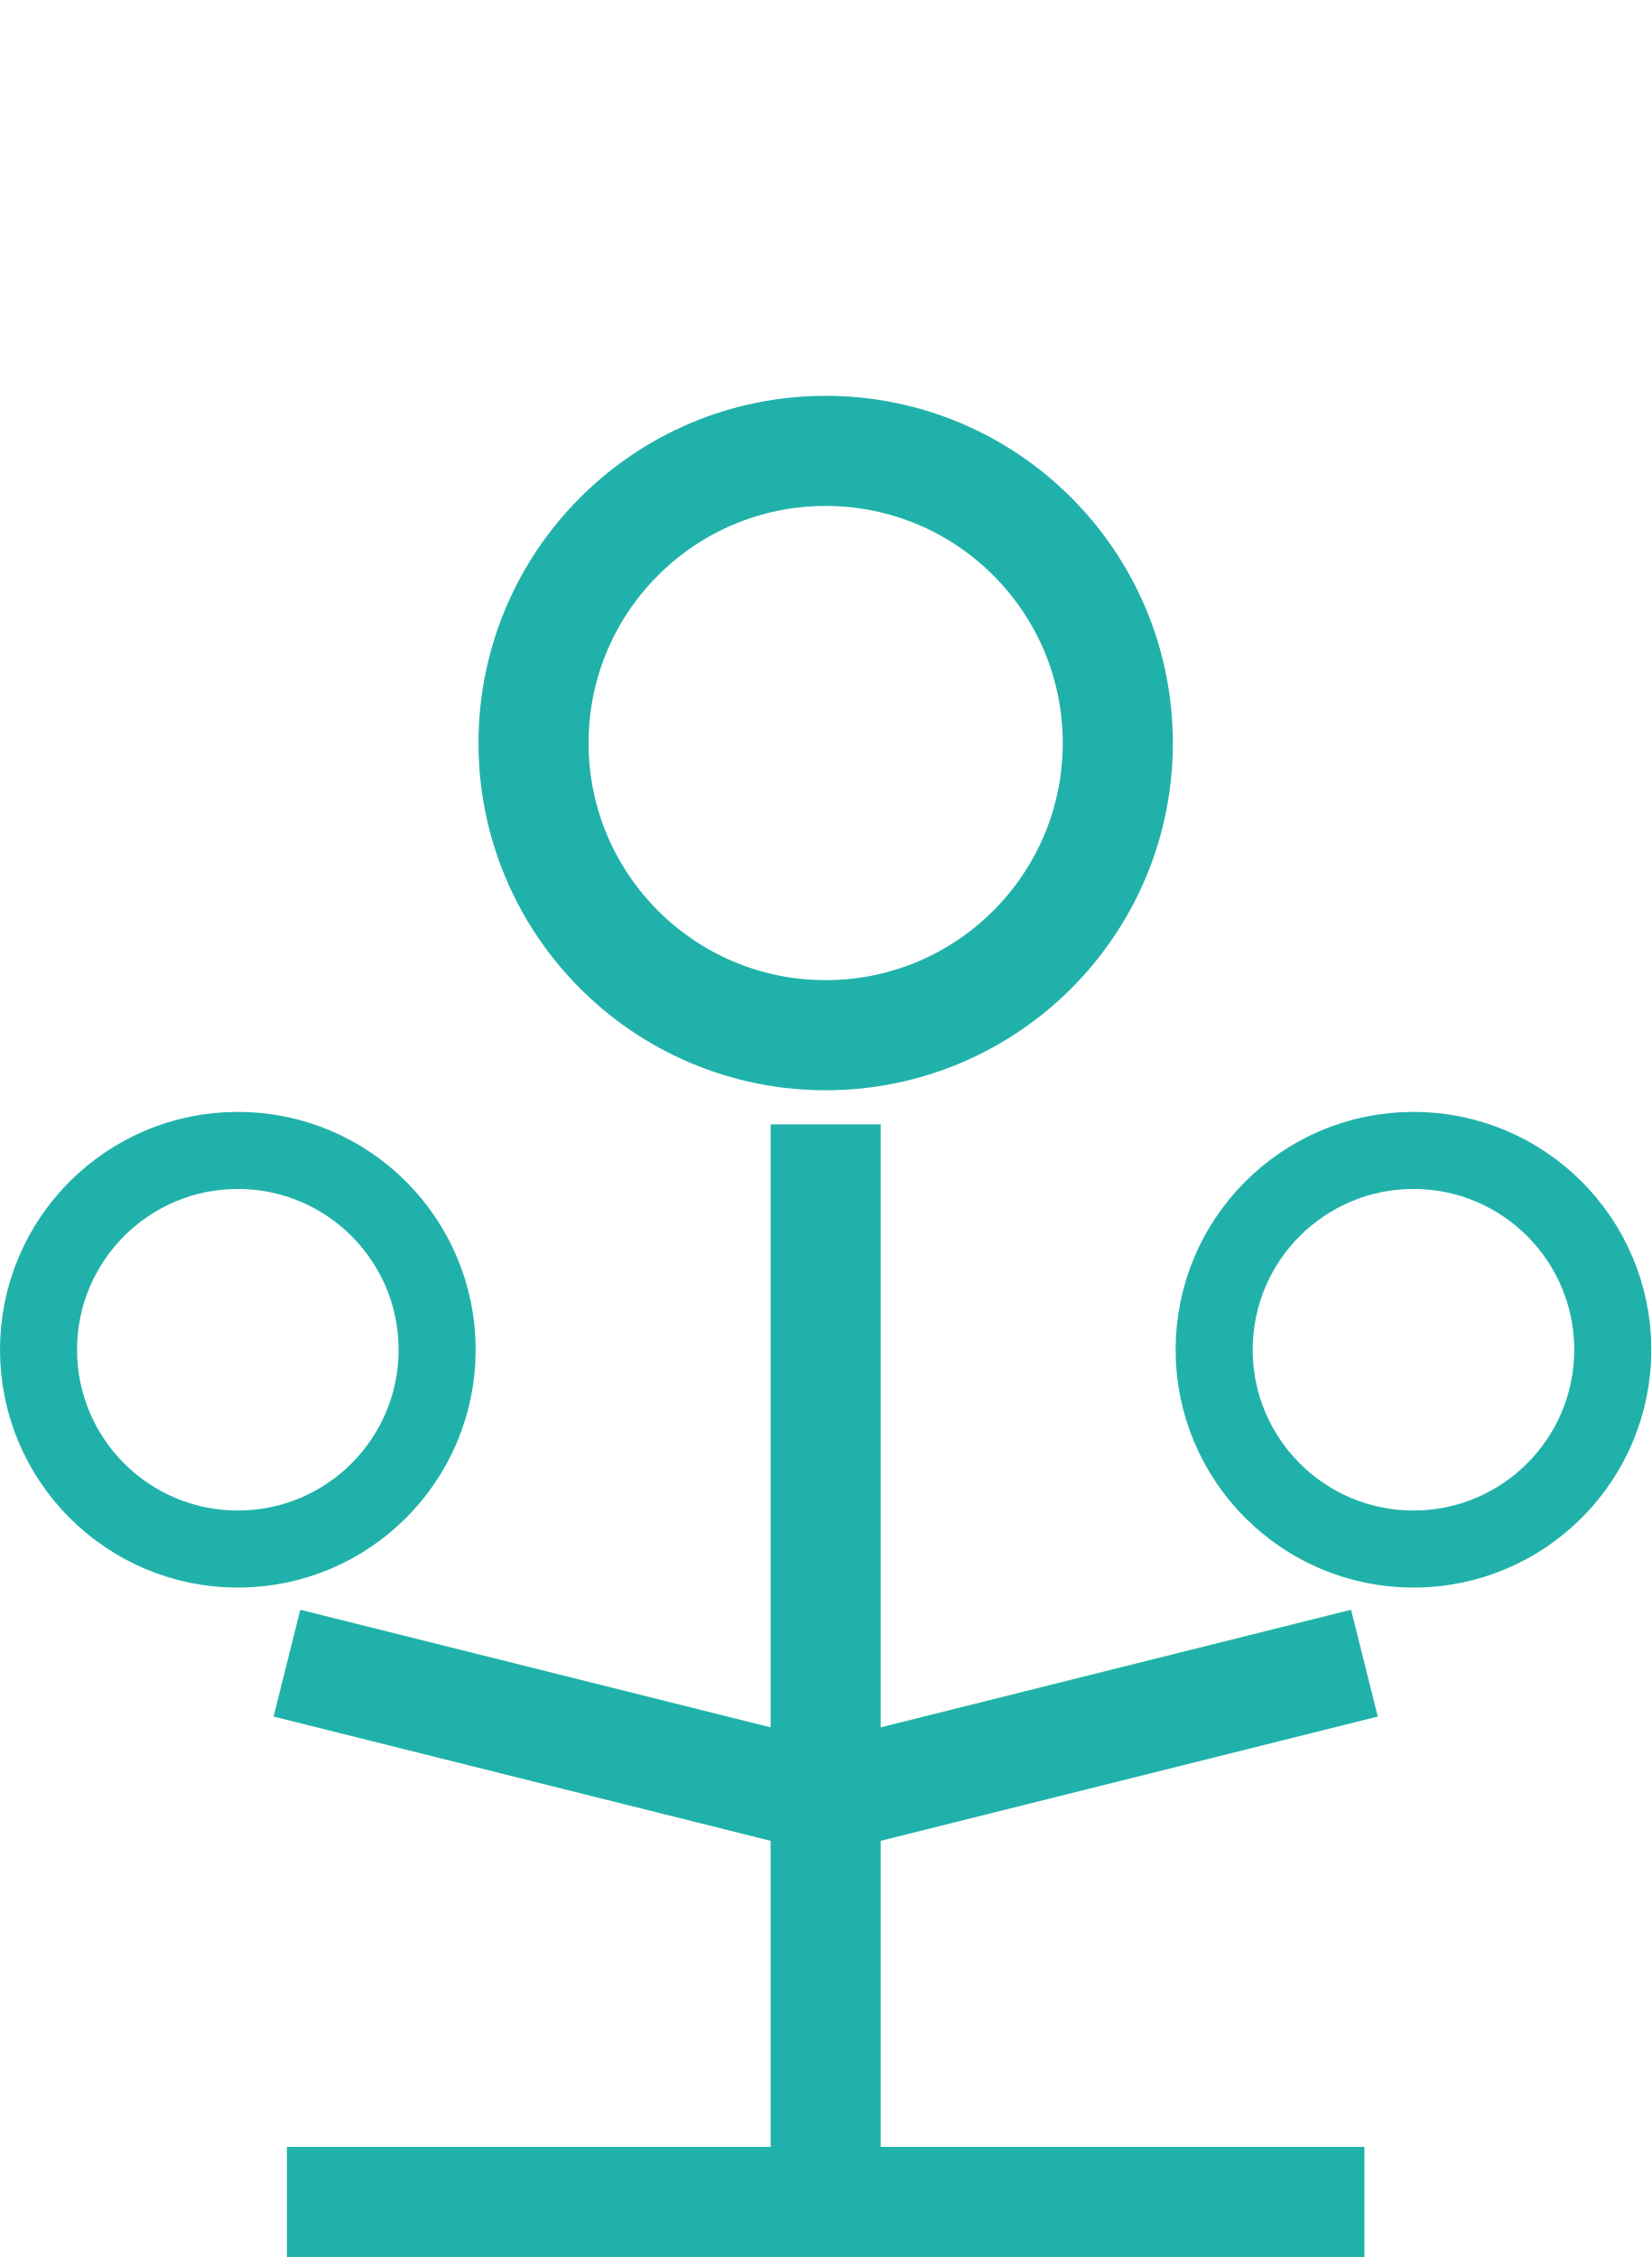
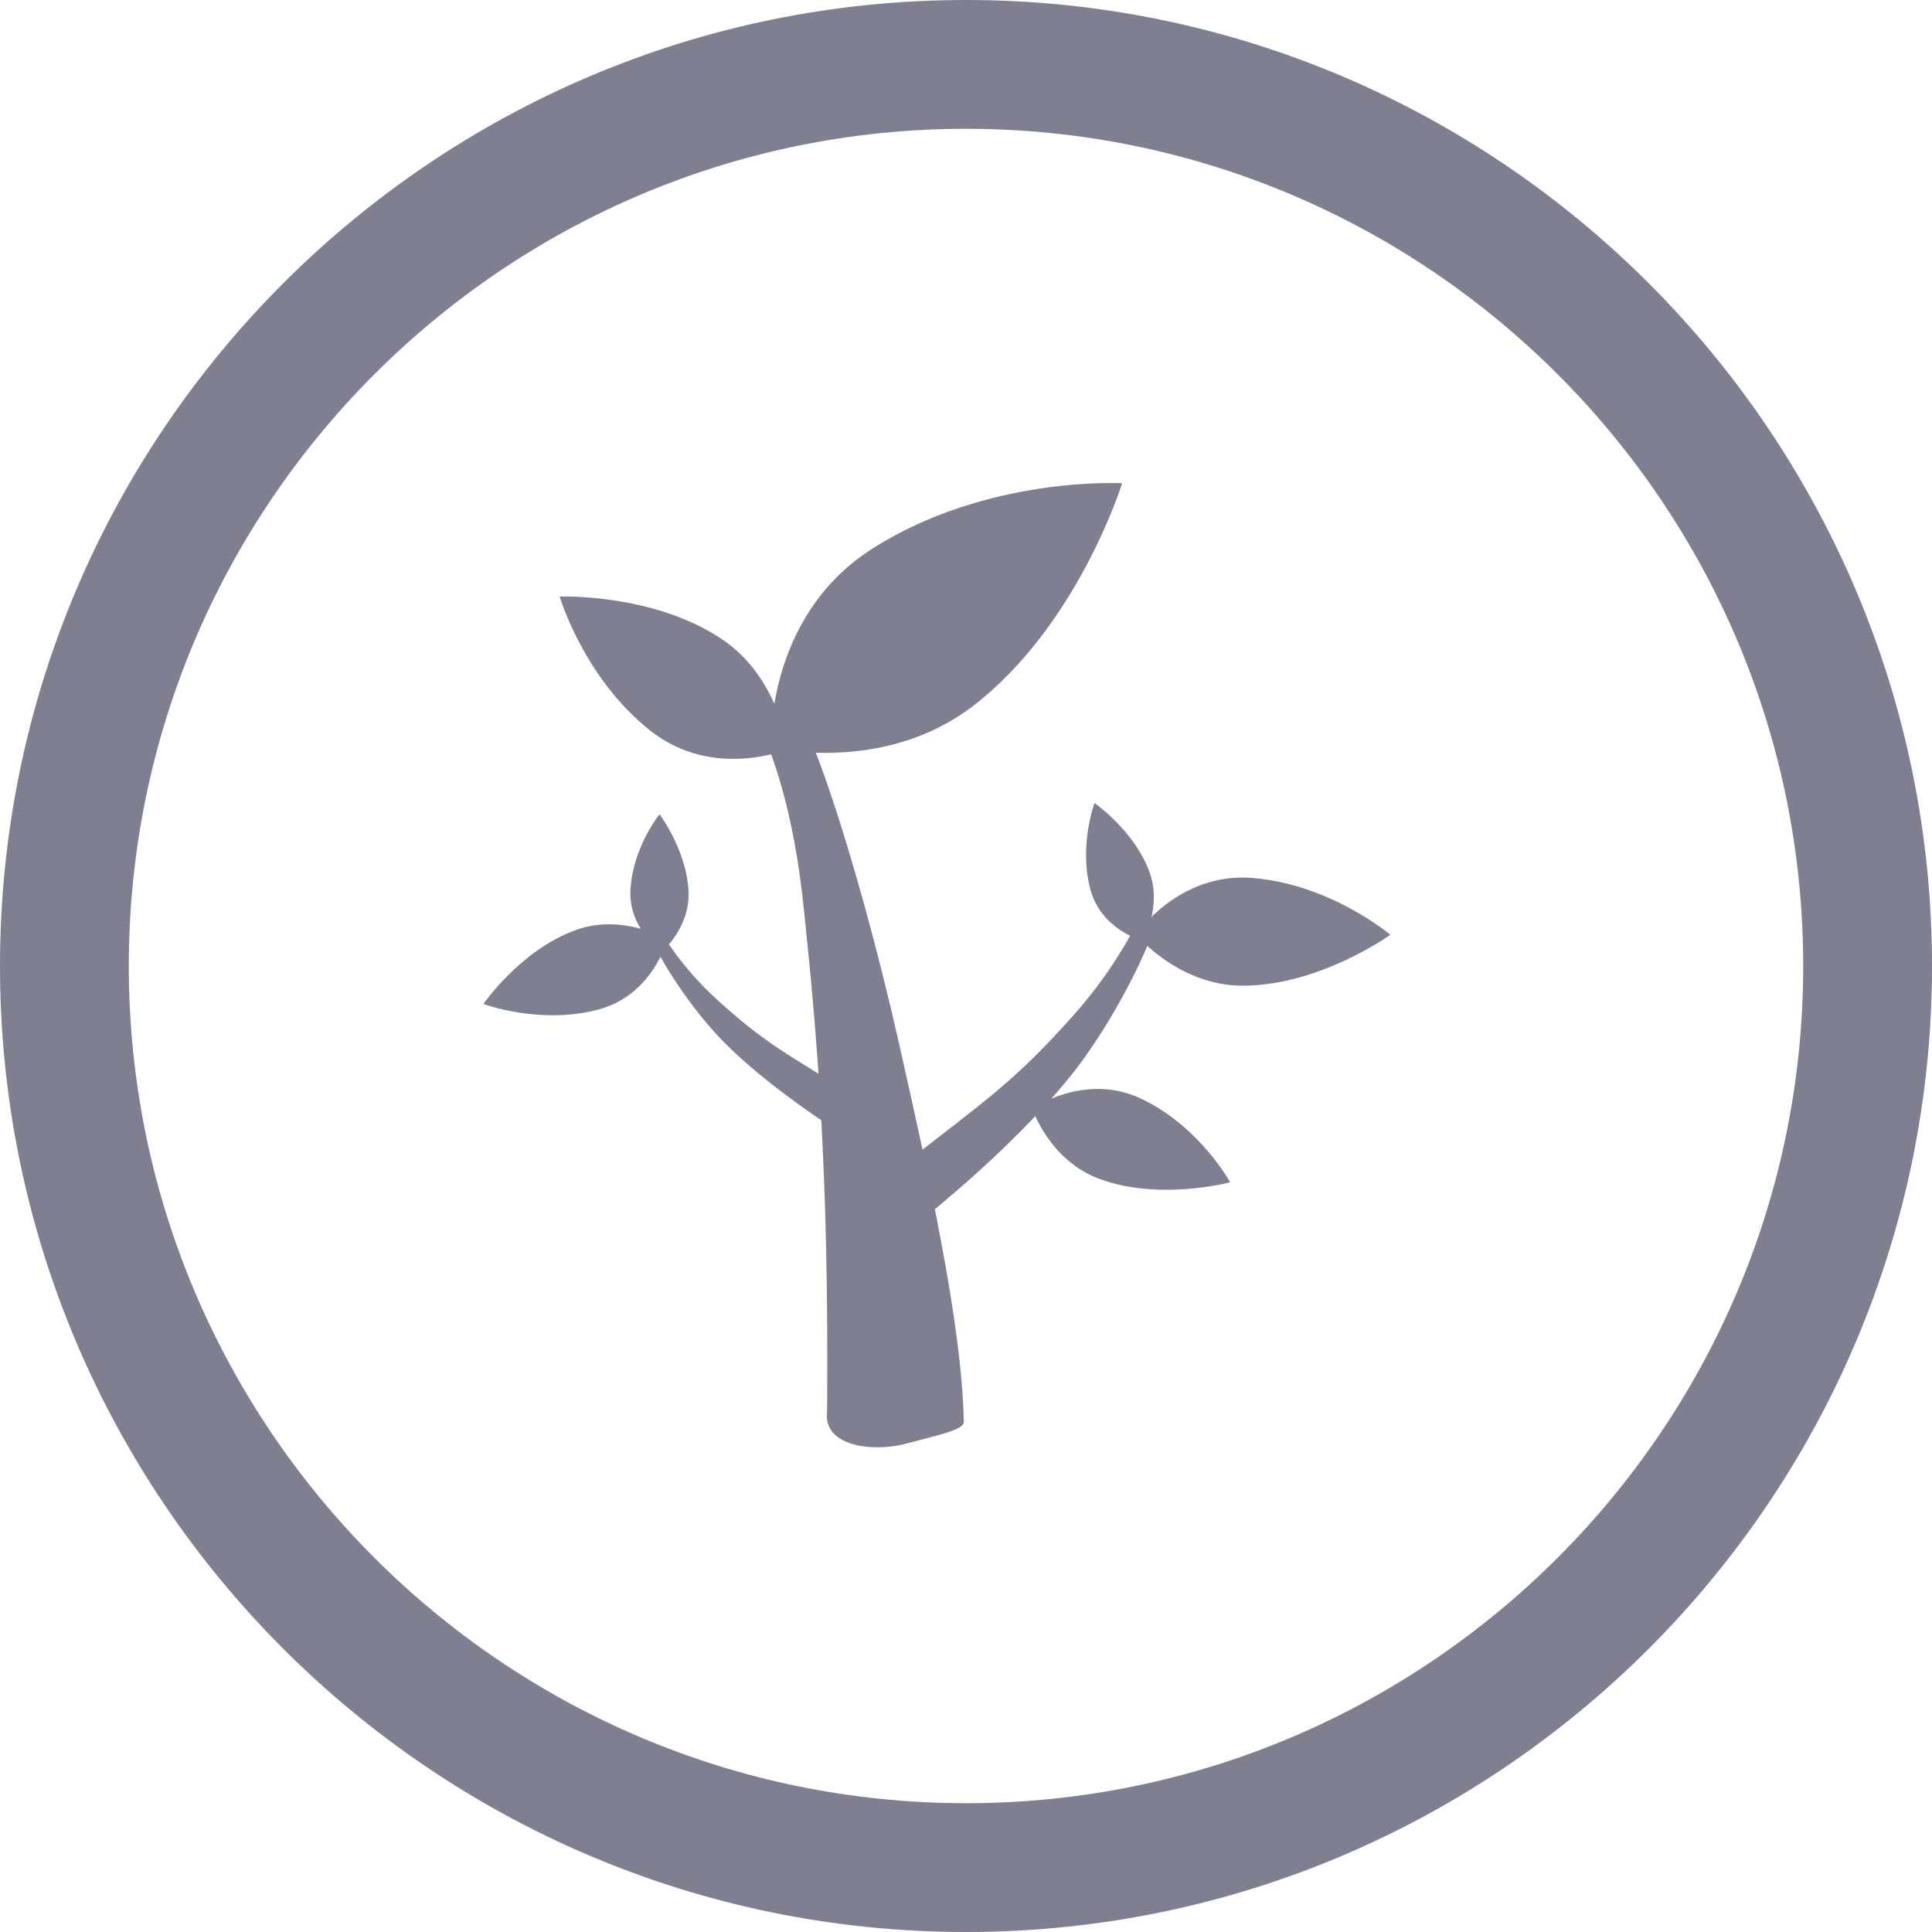
- <svg xmlns="http://www.w3.org/2000/svg" width="150" height="205" version="1.1" viewBox="0 0 39.688 54.24">
-   <g transform="translate(0 -.8262)" fill="none" stroke="#20b2aa">
-     <circle cx="33.971" cy="33.263" r="4.79" stroke-width="1.852" />
-     <circle cx="5.716" cy="33.263" r="4.79" stroke-width="1.852" />
-     <g stroke-width="2.646">
-       <path d="m6.896 53.743h25.896" />
-       <path d="m19.844 53.743v-25.896" />
-       <circle cx="19.844" cy="18.683" r="7.021" />
-       <path d="m6.896 40.795 12.948 3.237 12.948-3.237" />
-     </g>
-   </g>
+ <svg xmlns="http://www.w3.org/2000/svg" t="1725358861698" class="icon" viewBox="0 0 1024 1024" version="1.1" p-id="23818" width="200" height="200">
+   <path d="M512 1024C229.66 1024 0 794.311 0 512S229.689 0 512 0s512 229.689 512 512-229.689 512-512 512z m0-955.733C267.349 68.267 68.267 267.378 68.267 512c0 244.679 199.083 443.733 443.733 443.733 244.679 0 443.733-199.054 443.733-443.733 0-244.622-199.054-443.733-443.733-443.733z" fill="#7F7F92" p-id="23819" />
+   <path d="M547.1 587.52s27.733-19.115 57.259-5.404c31.346 14.62 47.644 44.516 47.644 44.516s-37.148 9.956-68.892-1.65c-27.022-9.756-36.011-37.461-36.011-37.461zM400.981 382.35s17.636 29.298 24.804 96.996c7.196 67.698 13.596 140.345 12.601 268.316-2.674 19.57 25.316 21.959 41.529 17.579 16.213-4.38 31.004-7.253 30.919-11.577-0.967-52.48-19.342-134.315-35.044-203.691-18.432-81.436-46.251-170.553-56.775-175.787-10.524-5.234-18.034 8.164-18.034 8.164z" fill="#7F7F92" p-id="23820" />
+   <path d="M603.762 487.054A238.82 238.82 0 0 1 568.889 538.197c-31.118 34.816-43.947 43.15-95.204 82.916-8.505 5.291-2.219 14.706 3.698 18.318 5.973 3.641 10.951 7.339 12.629 5.973 20.651-16.725 51.854-44.089 75.435-72.676 26.567-32.142 46.876-77.796 46.194-82.66-0.683-4.864-7.879-3.015-7.879-3.015z m-251.335 10.354c8.05 12.288 17.636 23.495 28.558 33.28 24.633 22.13 34.332 27.022 73.529 51.029 6.428 3.072 2.702 10.183-1.195 13.198-3.897 3.044-7.111 6.002-8.42 5.148-15.872-10.183-39.964-27.022-58.795-45.312-21.22-20.565-39.083-51.143-39.026-54.613 0.085-3.499 5.348-2.731 5.348-2.731zM408.576 396.231s-3.413-69.035 53.817-105.444c60.871-38.77 132.352-34.645 132.352-34.645s-23.353 75.378-79.132 118.13c-47.502 36.352-107.036 21.959-107.036 21.959z" fill="#7F7F92" p-id="23821" />
+   <path d="M417.394 397.141s-39.424 16.441-72.676-9.842c-35.385-27.932-48.071-71.111-48.071-71.111s48.754-1.934 85.39 22.187c31.204 20.48 35.356 58.766 35.356 58.766z m-66.446 107.15s-18.034-11.719-16.782-32.882c1.308-22.471 15.417-39.822 15.417-39.822s14.734 19.627 15.388 41.586c0.484 18.688-14.023 31.118-14.023 31.118z" fill="#7F7F92" p-id="23822" />
+   <path d="M353.707 497.892s-7.481 29.497-36.608 37.205c-31.004 8.249-60.871-2.987-60.871-2.987S275.911 503.467 305.209 492.914c24.946-8.988 48.469 4.978 48.469 4.978z m248.491-2.56s22.329-33.109 61.468-30.009c41.586 3.3 73.244 30.123 73.244 30.123s-36.978 26.681-77.596 26.994c-34.617 0.313-57.116-27.108-57.116-27.108z" fill="#7F7F92" p-id="23823" />
+   <path d="M605.582 498.574s-21.959-5.604-27.733-27.392c-6.087-23.154 2.276-45.54 2.276-45.54s21.305 14.791 29.184 36.693c6.684 18.66-3.698 36.238-3.698 36.238z" fill="#7F7F92" p-id="23824" />
</svg>
